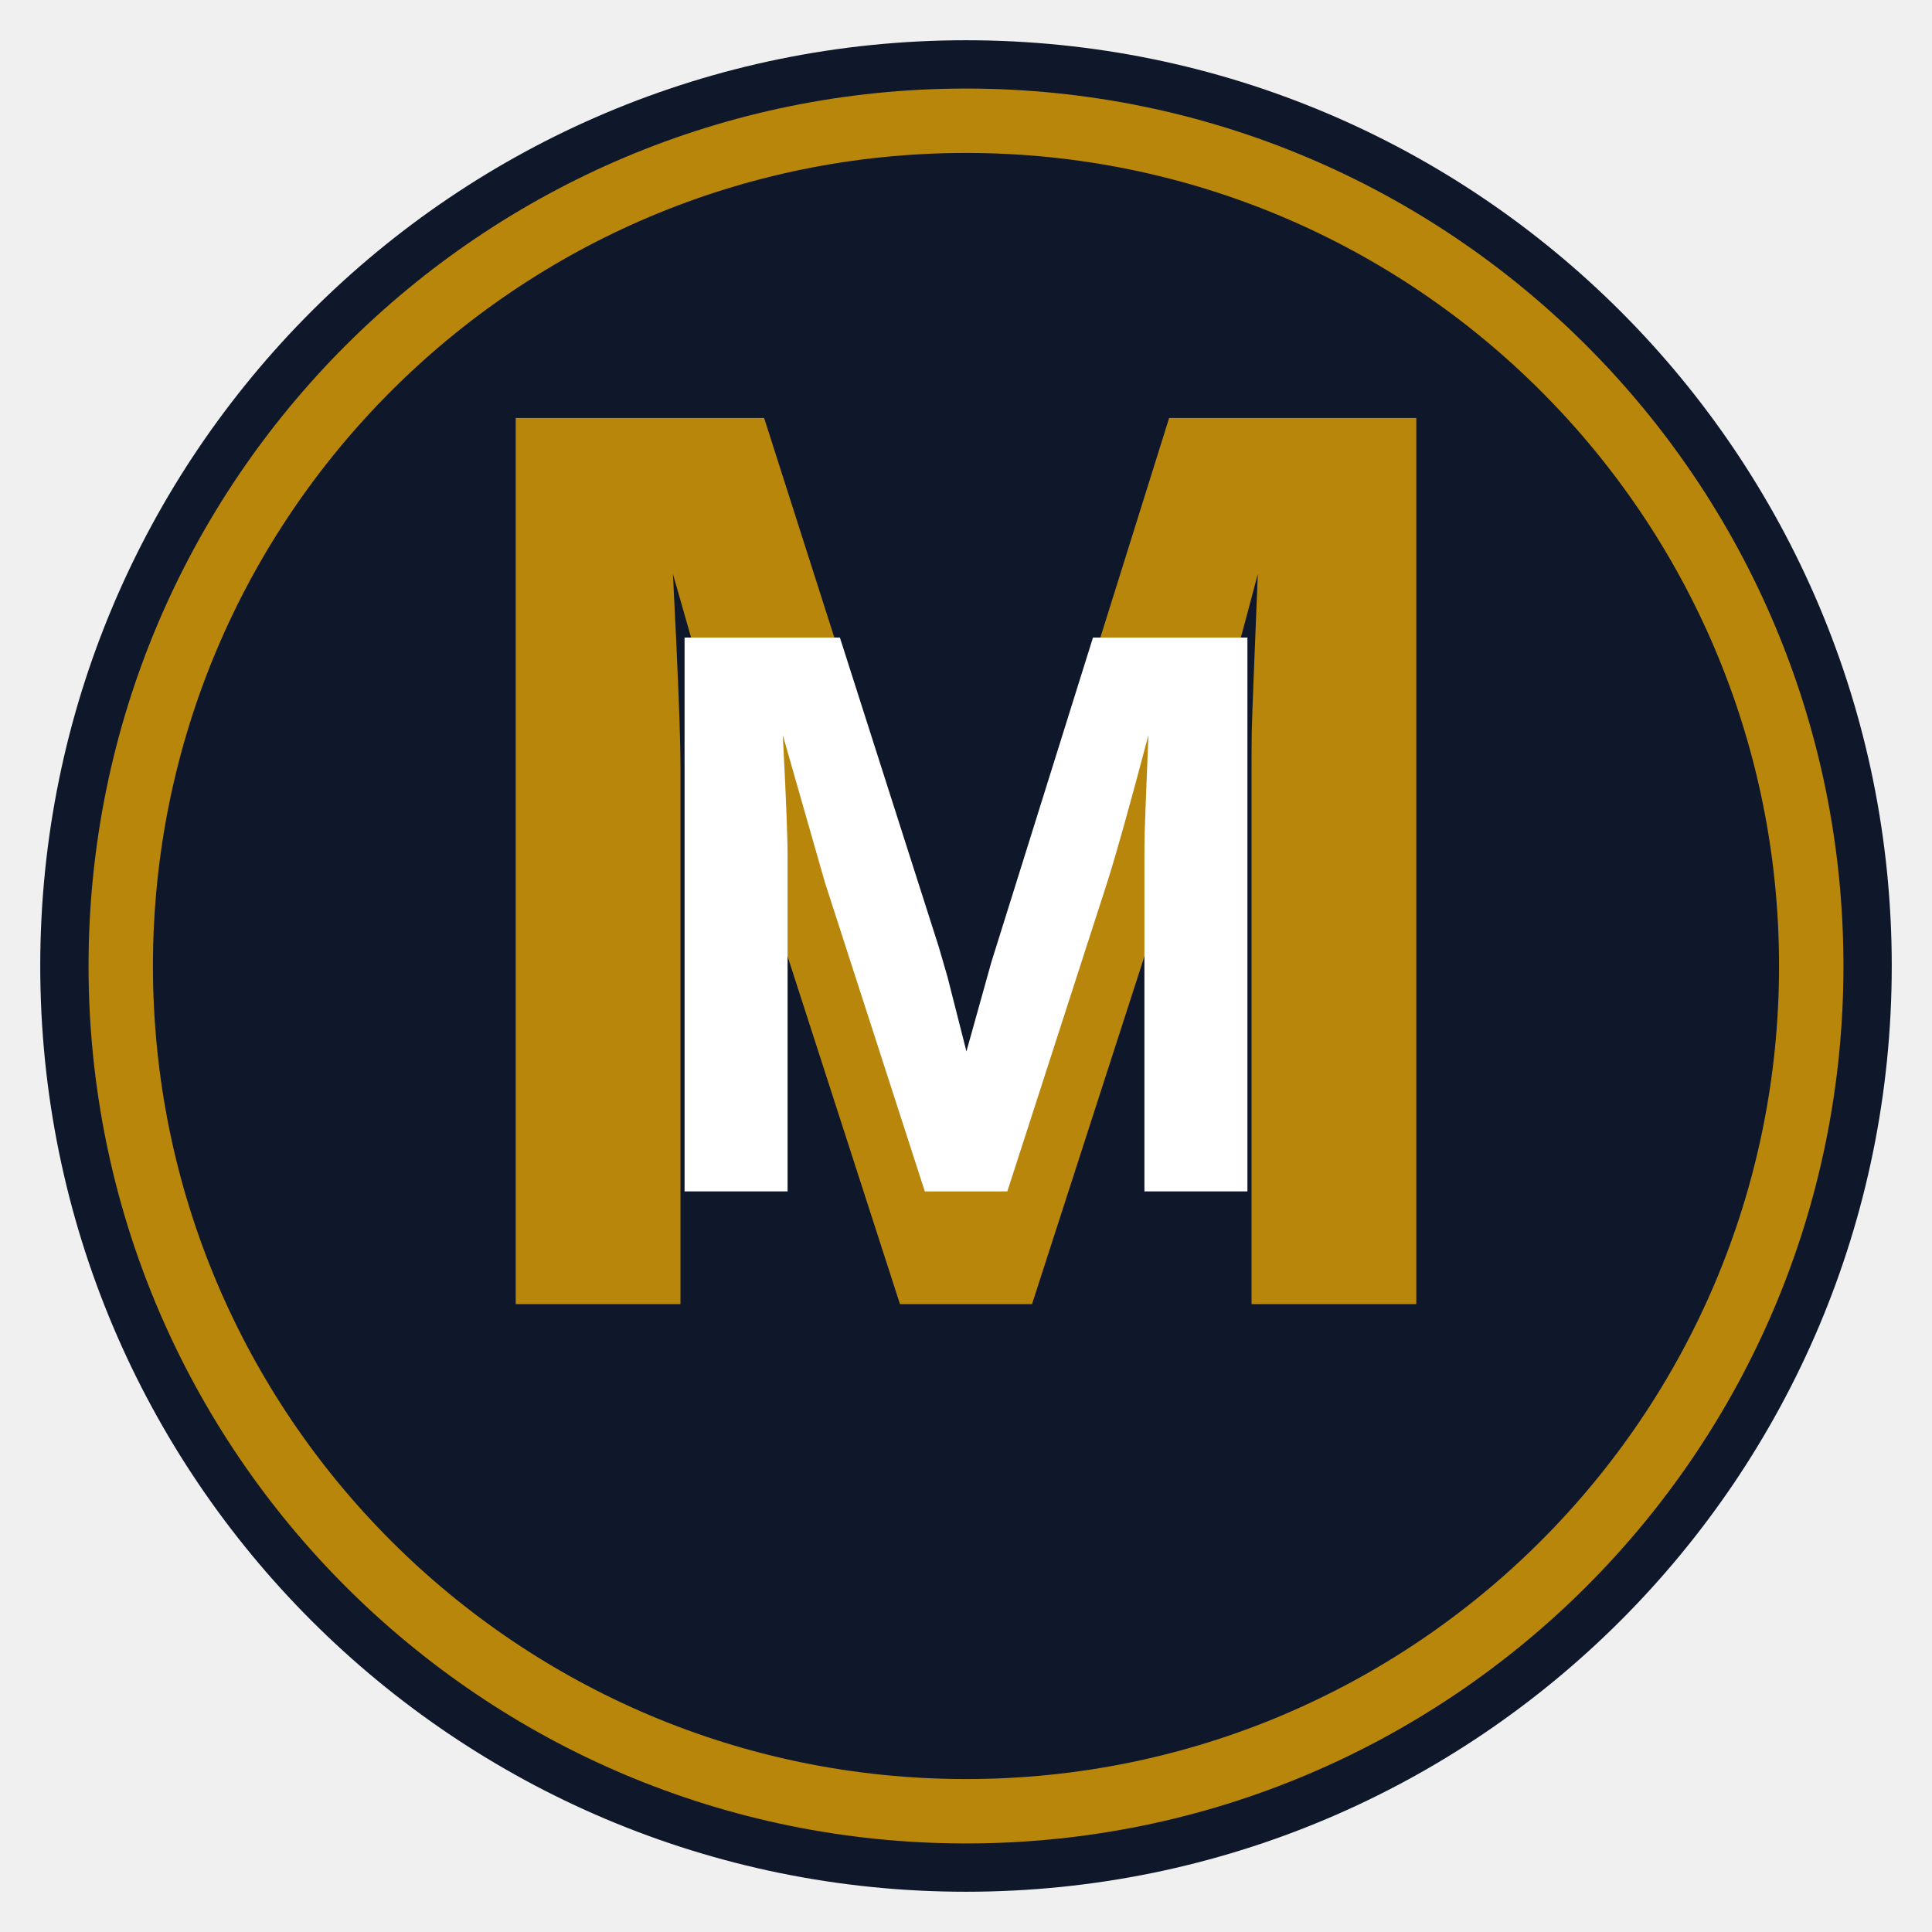
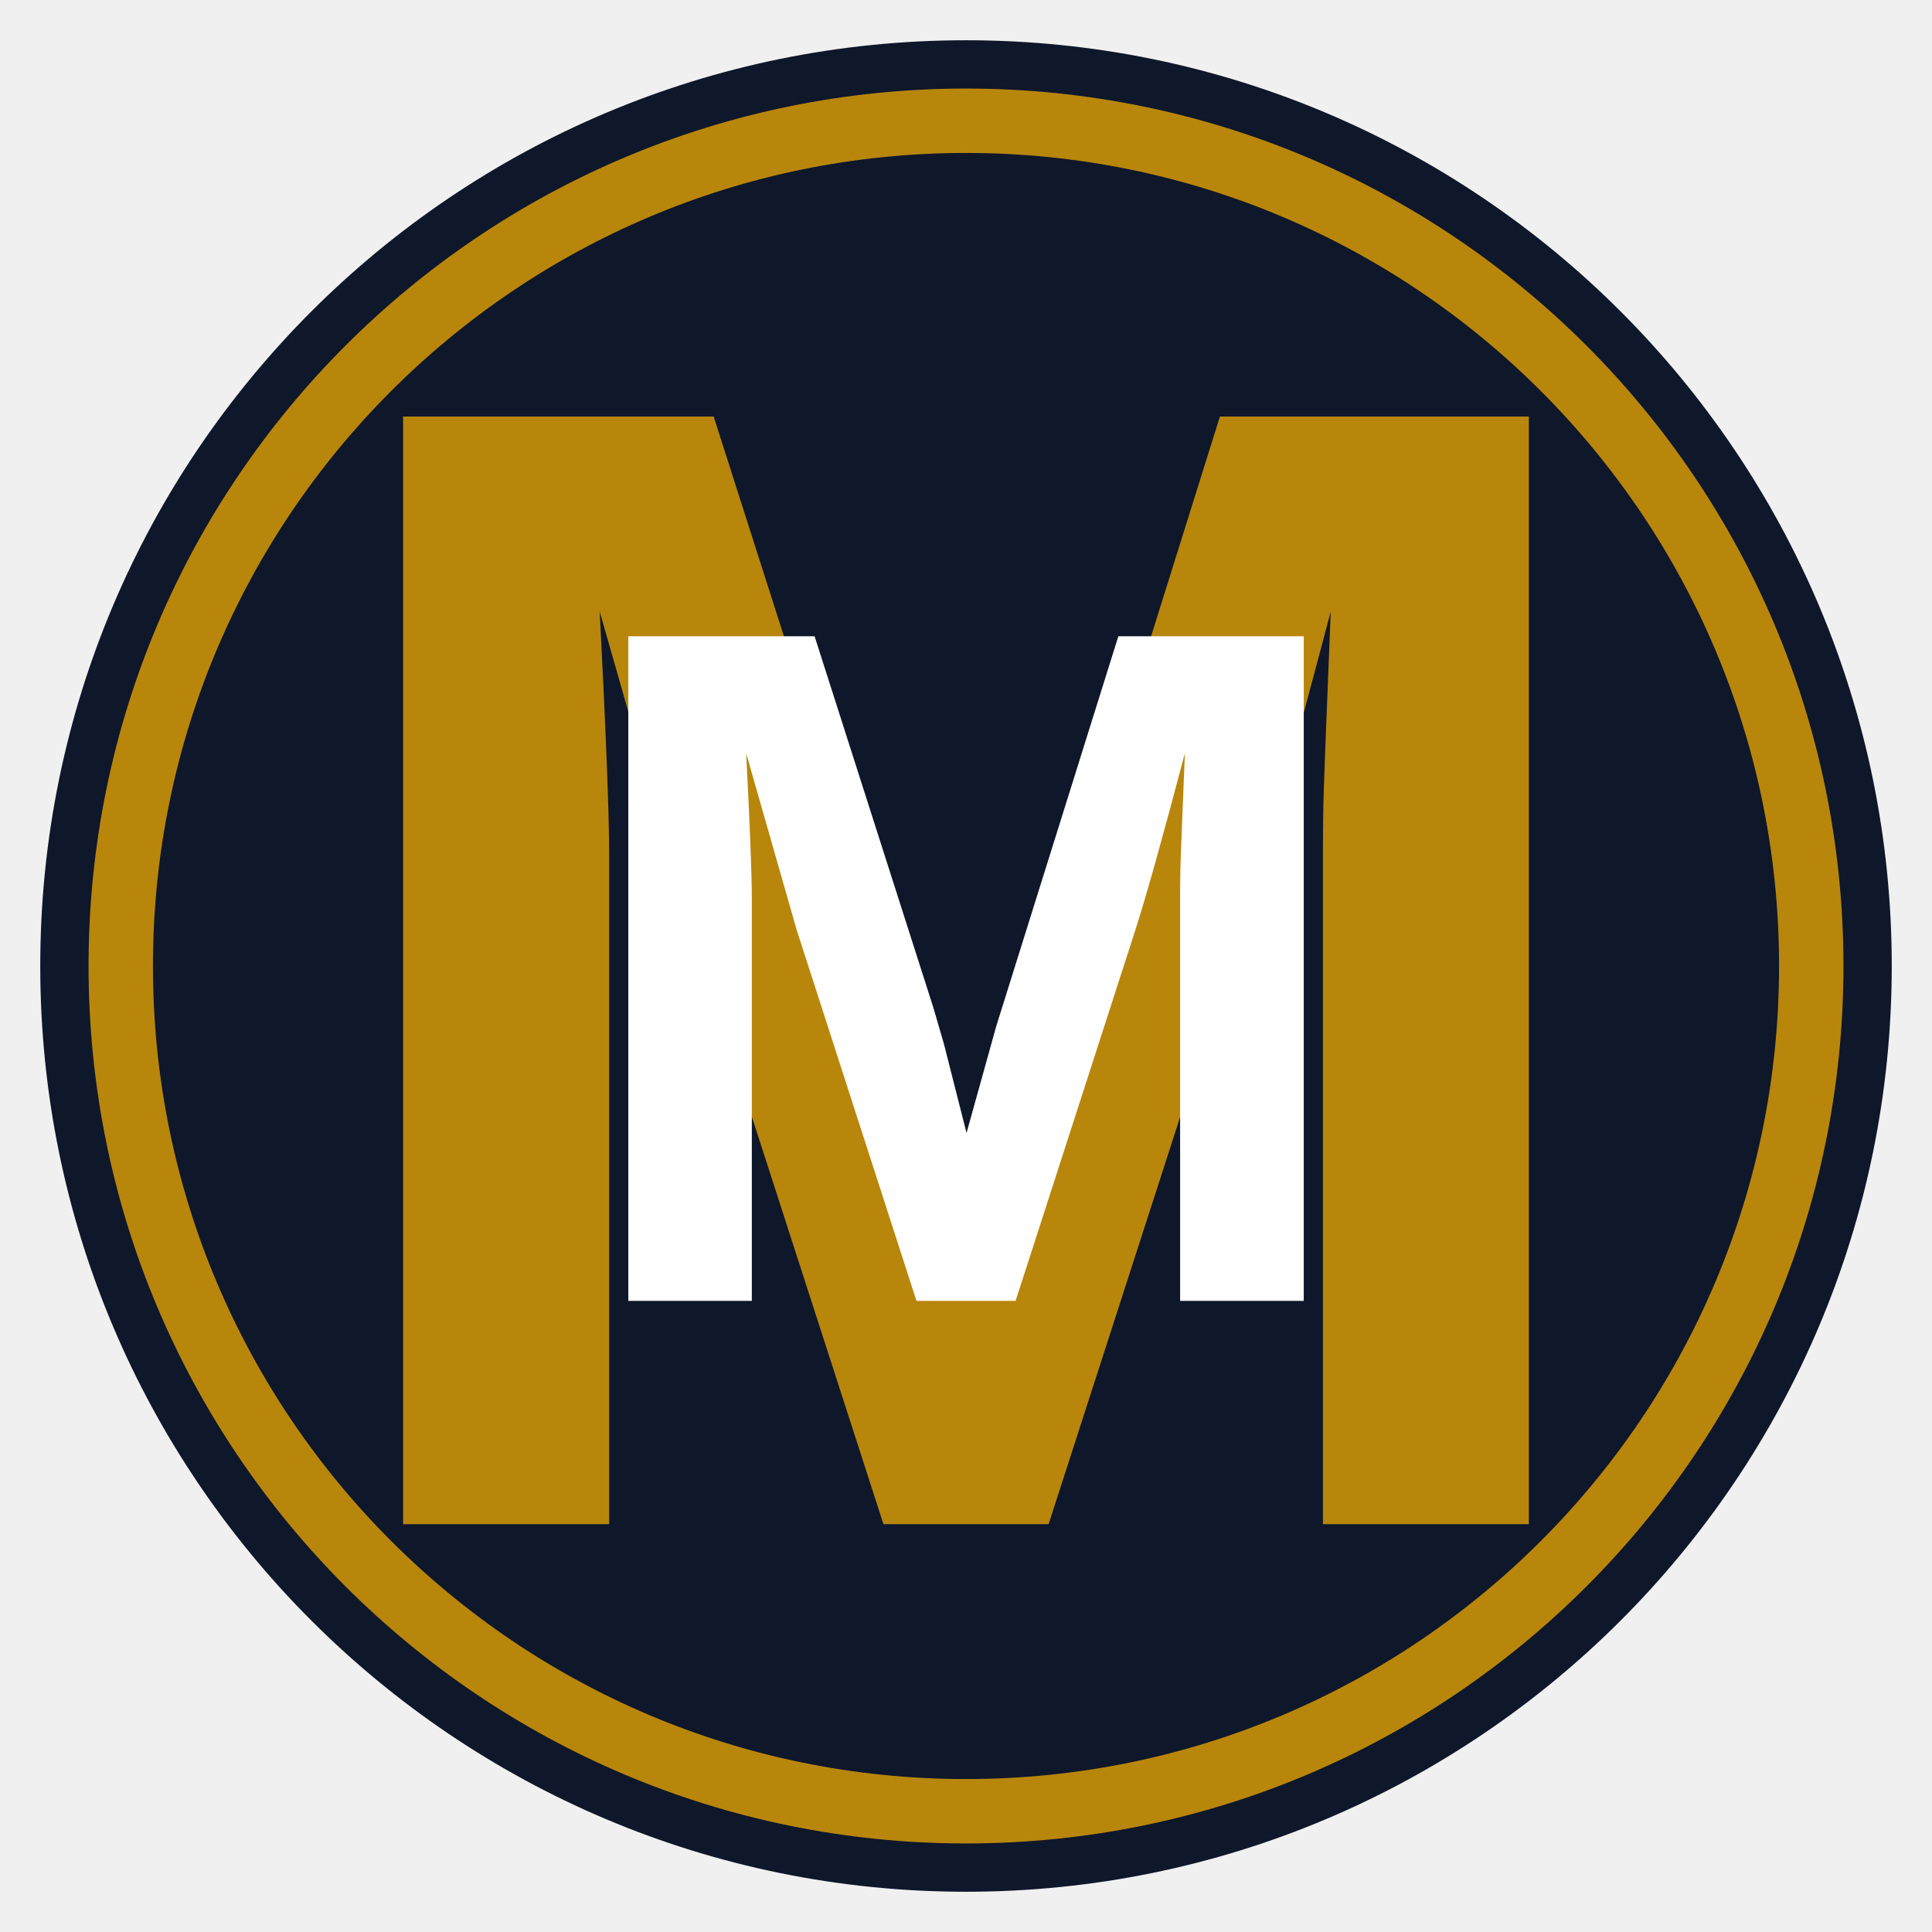
<svg xmlns="http://www.w3.org/2000/svg" viewBox="0 0 240 240">
  <circle cx="120" cy="120" r="115" fill="#0f172a" />
  <circle cx="120" cy="120" r="105" fill="none" stroke="#b8860b" stroke-width="8" />
  <circle cx="120" cy="120" r="100" fill="#0f172a" />
-   <text x="120" y="162" font-family="Arial, sans-serif" font-size="160" font-weight="bold" fill="#b8860b" text-anchor="middle">M</text>
-   <text x="120" y="148" font-family="Arial, sans-serif" font-size="100" font-weight="bold" fill="white" text-anchor="middle">M</text>
+   <text x="120" y="120" font-family="Arial, sans-serif" font-size="200" font-weight="bold" fill="#b8860b" text-anchor="middle" dominant-baseline="central">M</text>
+   <text x="120" y="120" font-family="Arial, sans-serif" font-size="120" font-weight="bold" fill="white" text-anchor="middle" dominant-baseline="central">M</text>
</svg>
